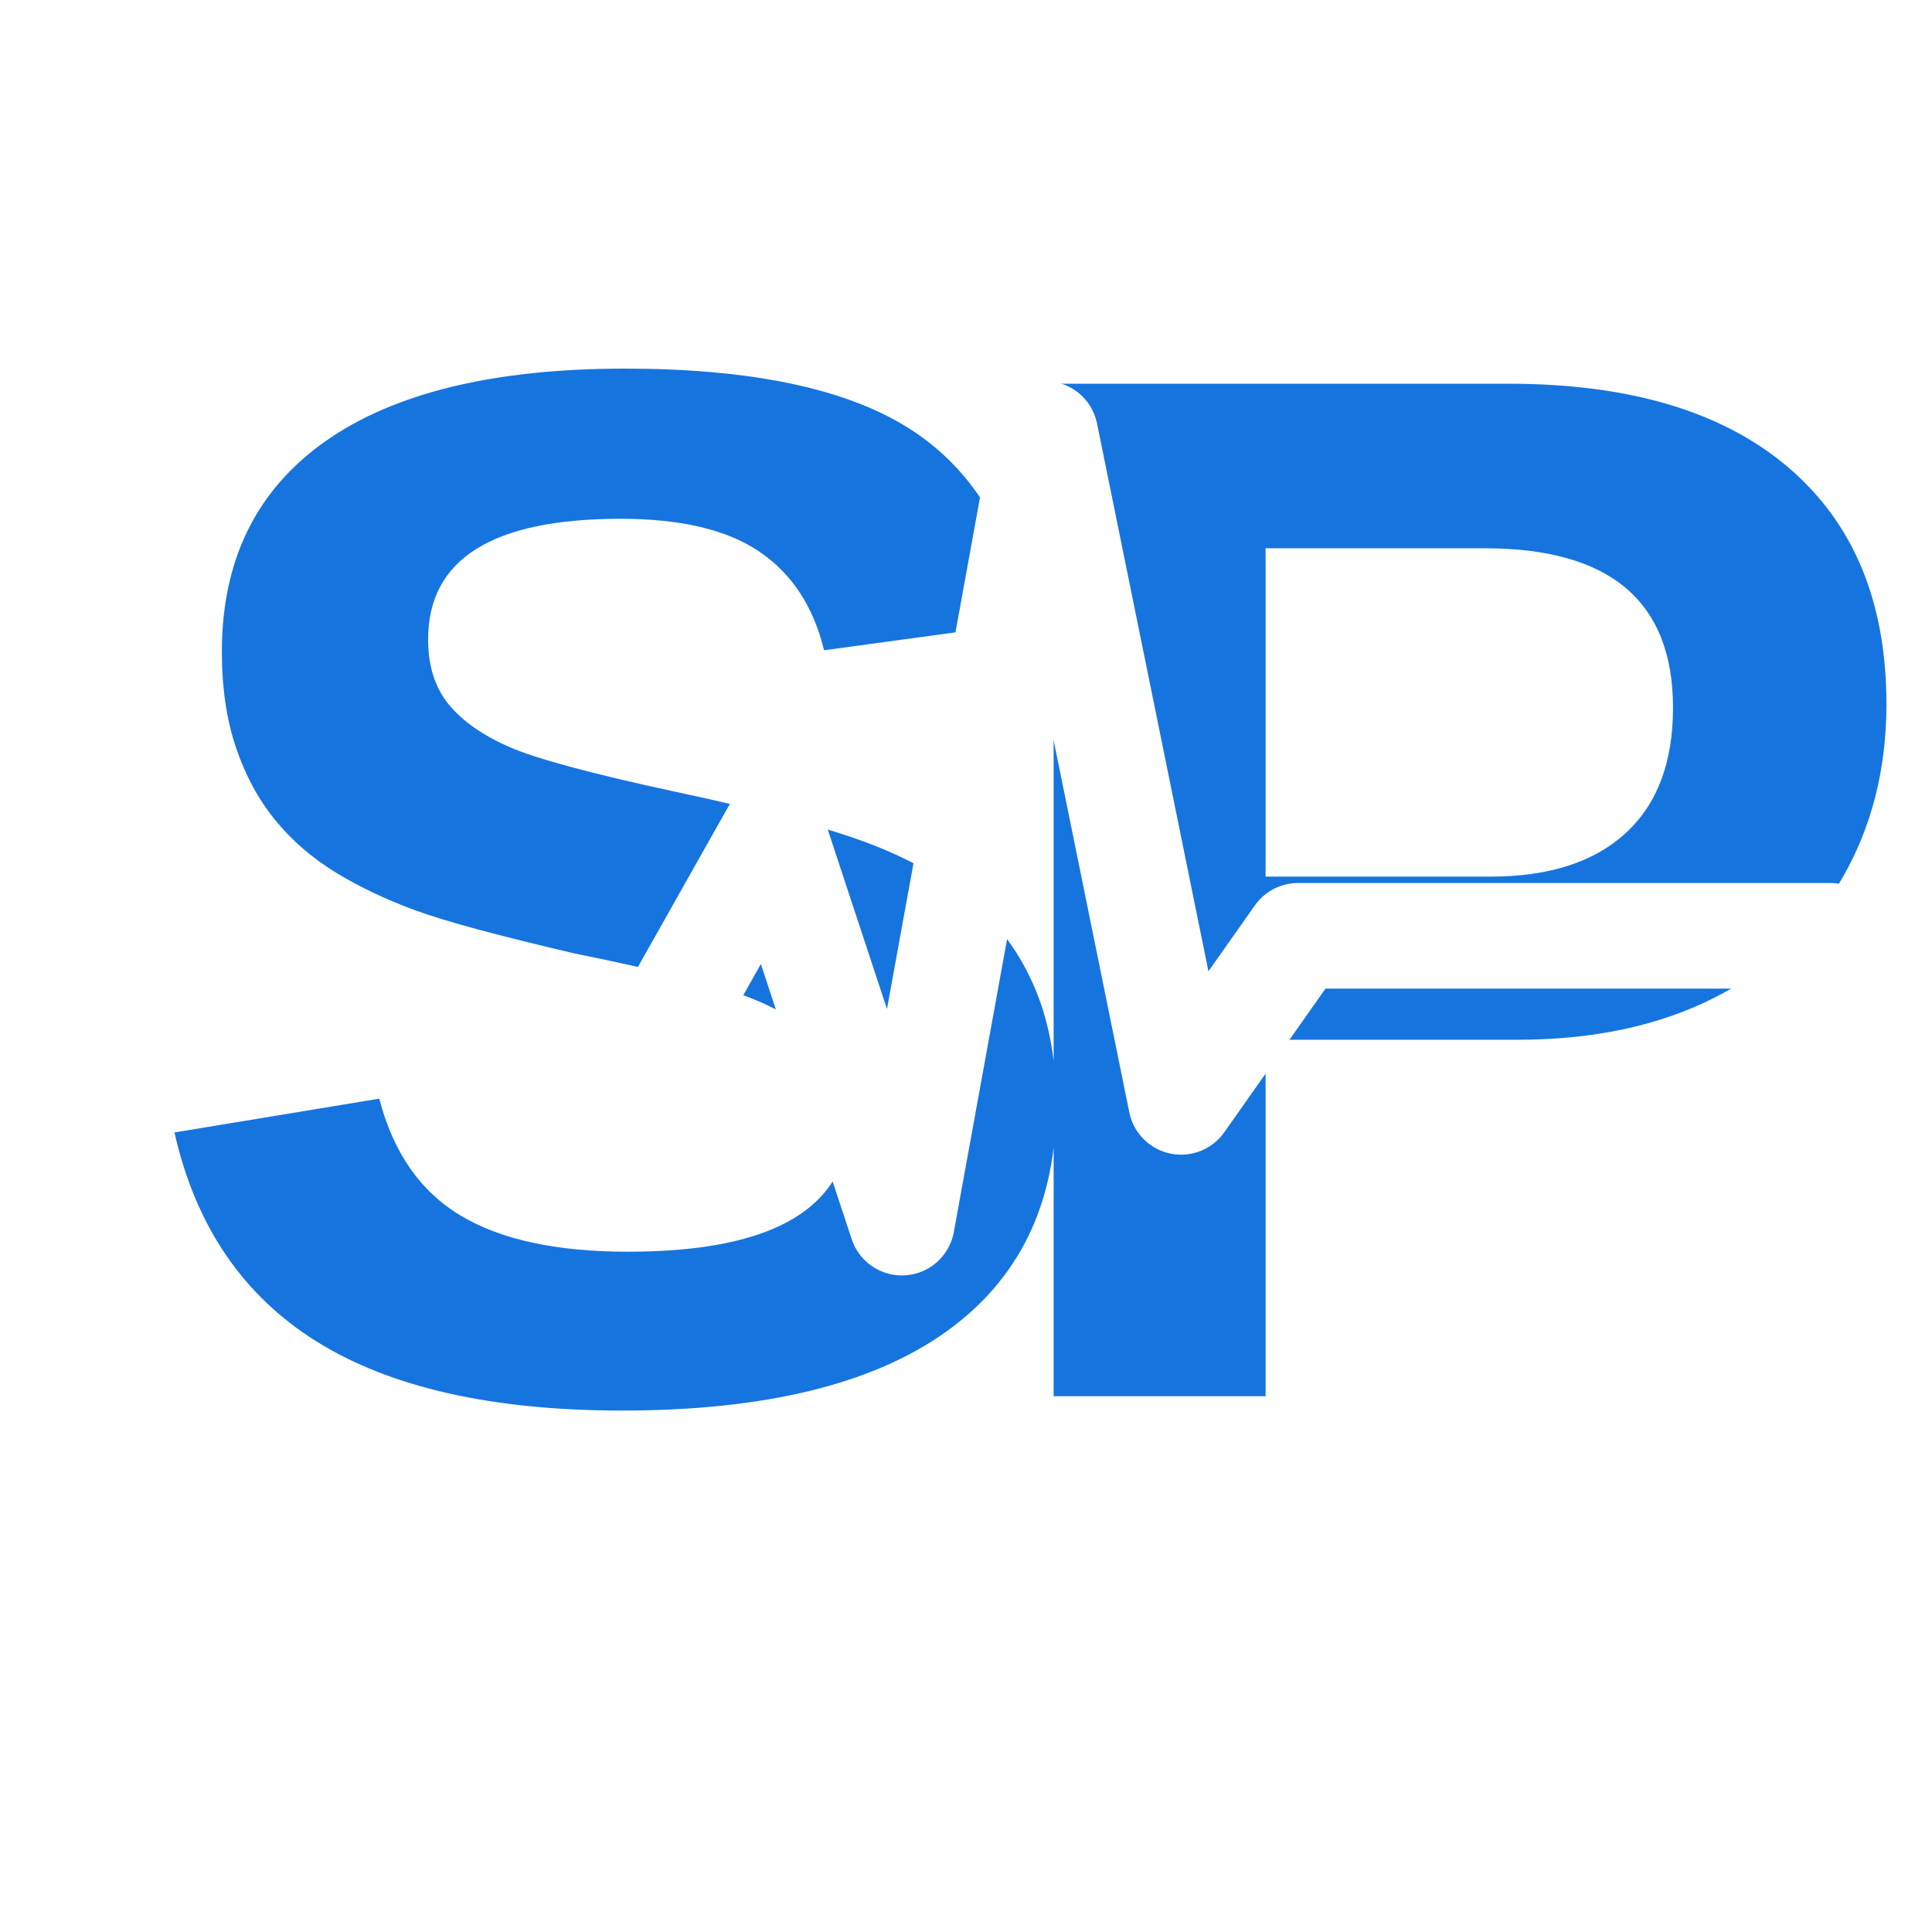
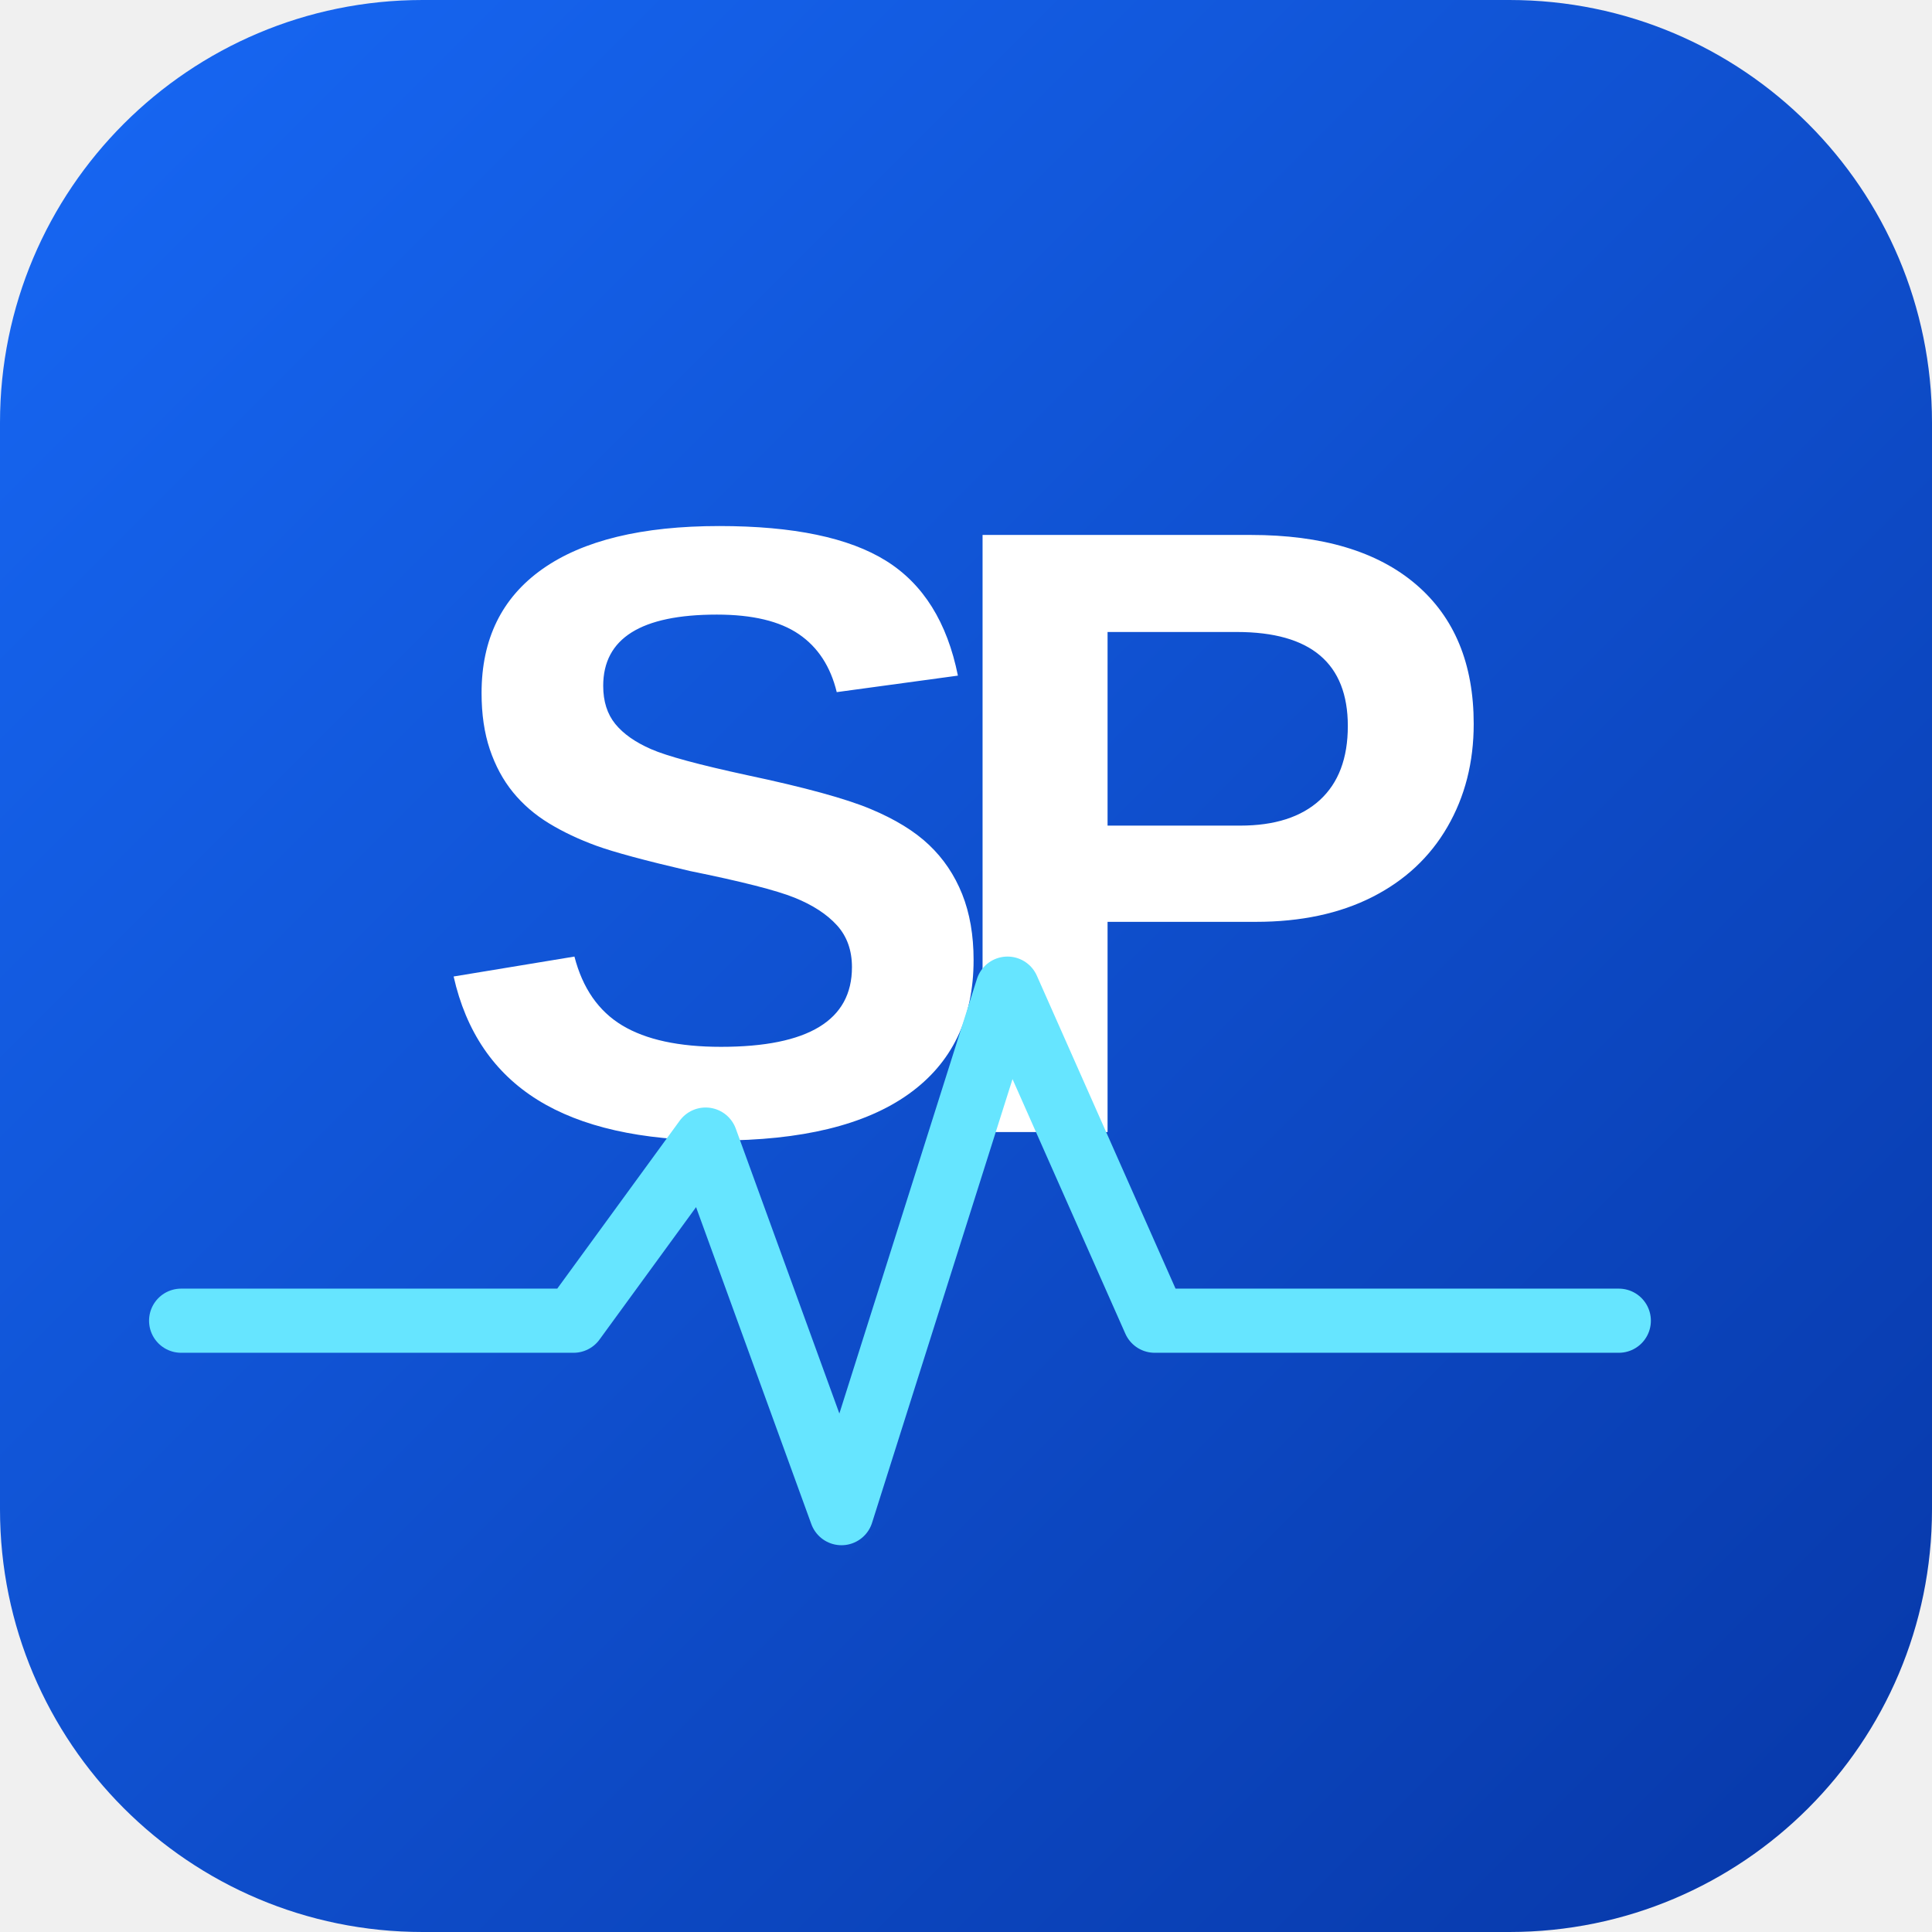
<svg xmlns="http://www.w3.org/2000/svg" viewBox="0 0 512 512">
-   <rect width="512" height="512" fill="#fff" />
-   <text x="35" y="370" fill="#1674df" font-family="Arial Black,Arial,sans-serif" font-size="390" font-weight="900" letter-spacing="-42">SP</text>
-   <path d="M28 276 H174 L205 221 L239 324 L277 115 L313 292 L344 248 H485" fill="none" stroke="#fff" stroke-width="28" stroke-linecap="round" stroke-linejoin="round" />
+   <defs>
+     <linearGradient id="bg" x1="0" y1="0" x2="1" y2="1">
+       <stop offset="0" stop-color="#1768f5" />
+       <stop offset="1" stop-color="#0737a7" />
+     </linearGradient>
+   </defs>
+   <rect width="512" height="512" rx="112" fill="url(#bg)" />
+   <text x="256" y="300" text-anchor="middle" font-family="Arial,Helvetica,sans-serif" font-size="230" font-weight="900" letter-spacing="-22" fill="#fff">SP</text>
+   <path d="M48 350h104l35-48 36 99 44-139 39 88h123" fill="none" stroke="#66e5ff" stroke-width="17" stroke-linecap="round" stroke-linejoin="round" />
</svg>
